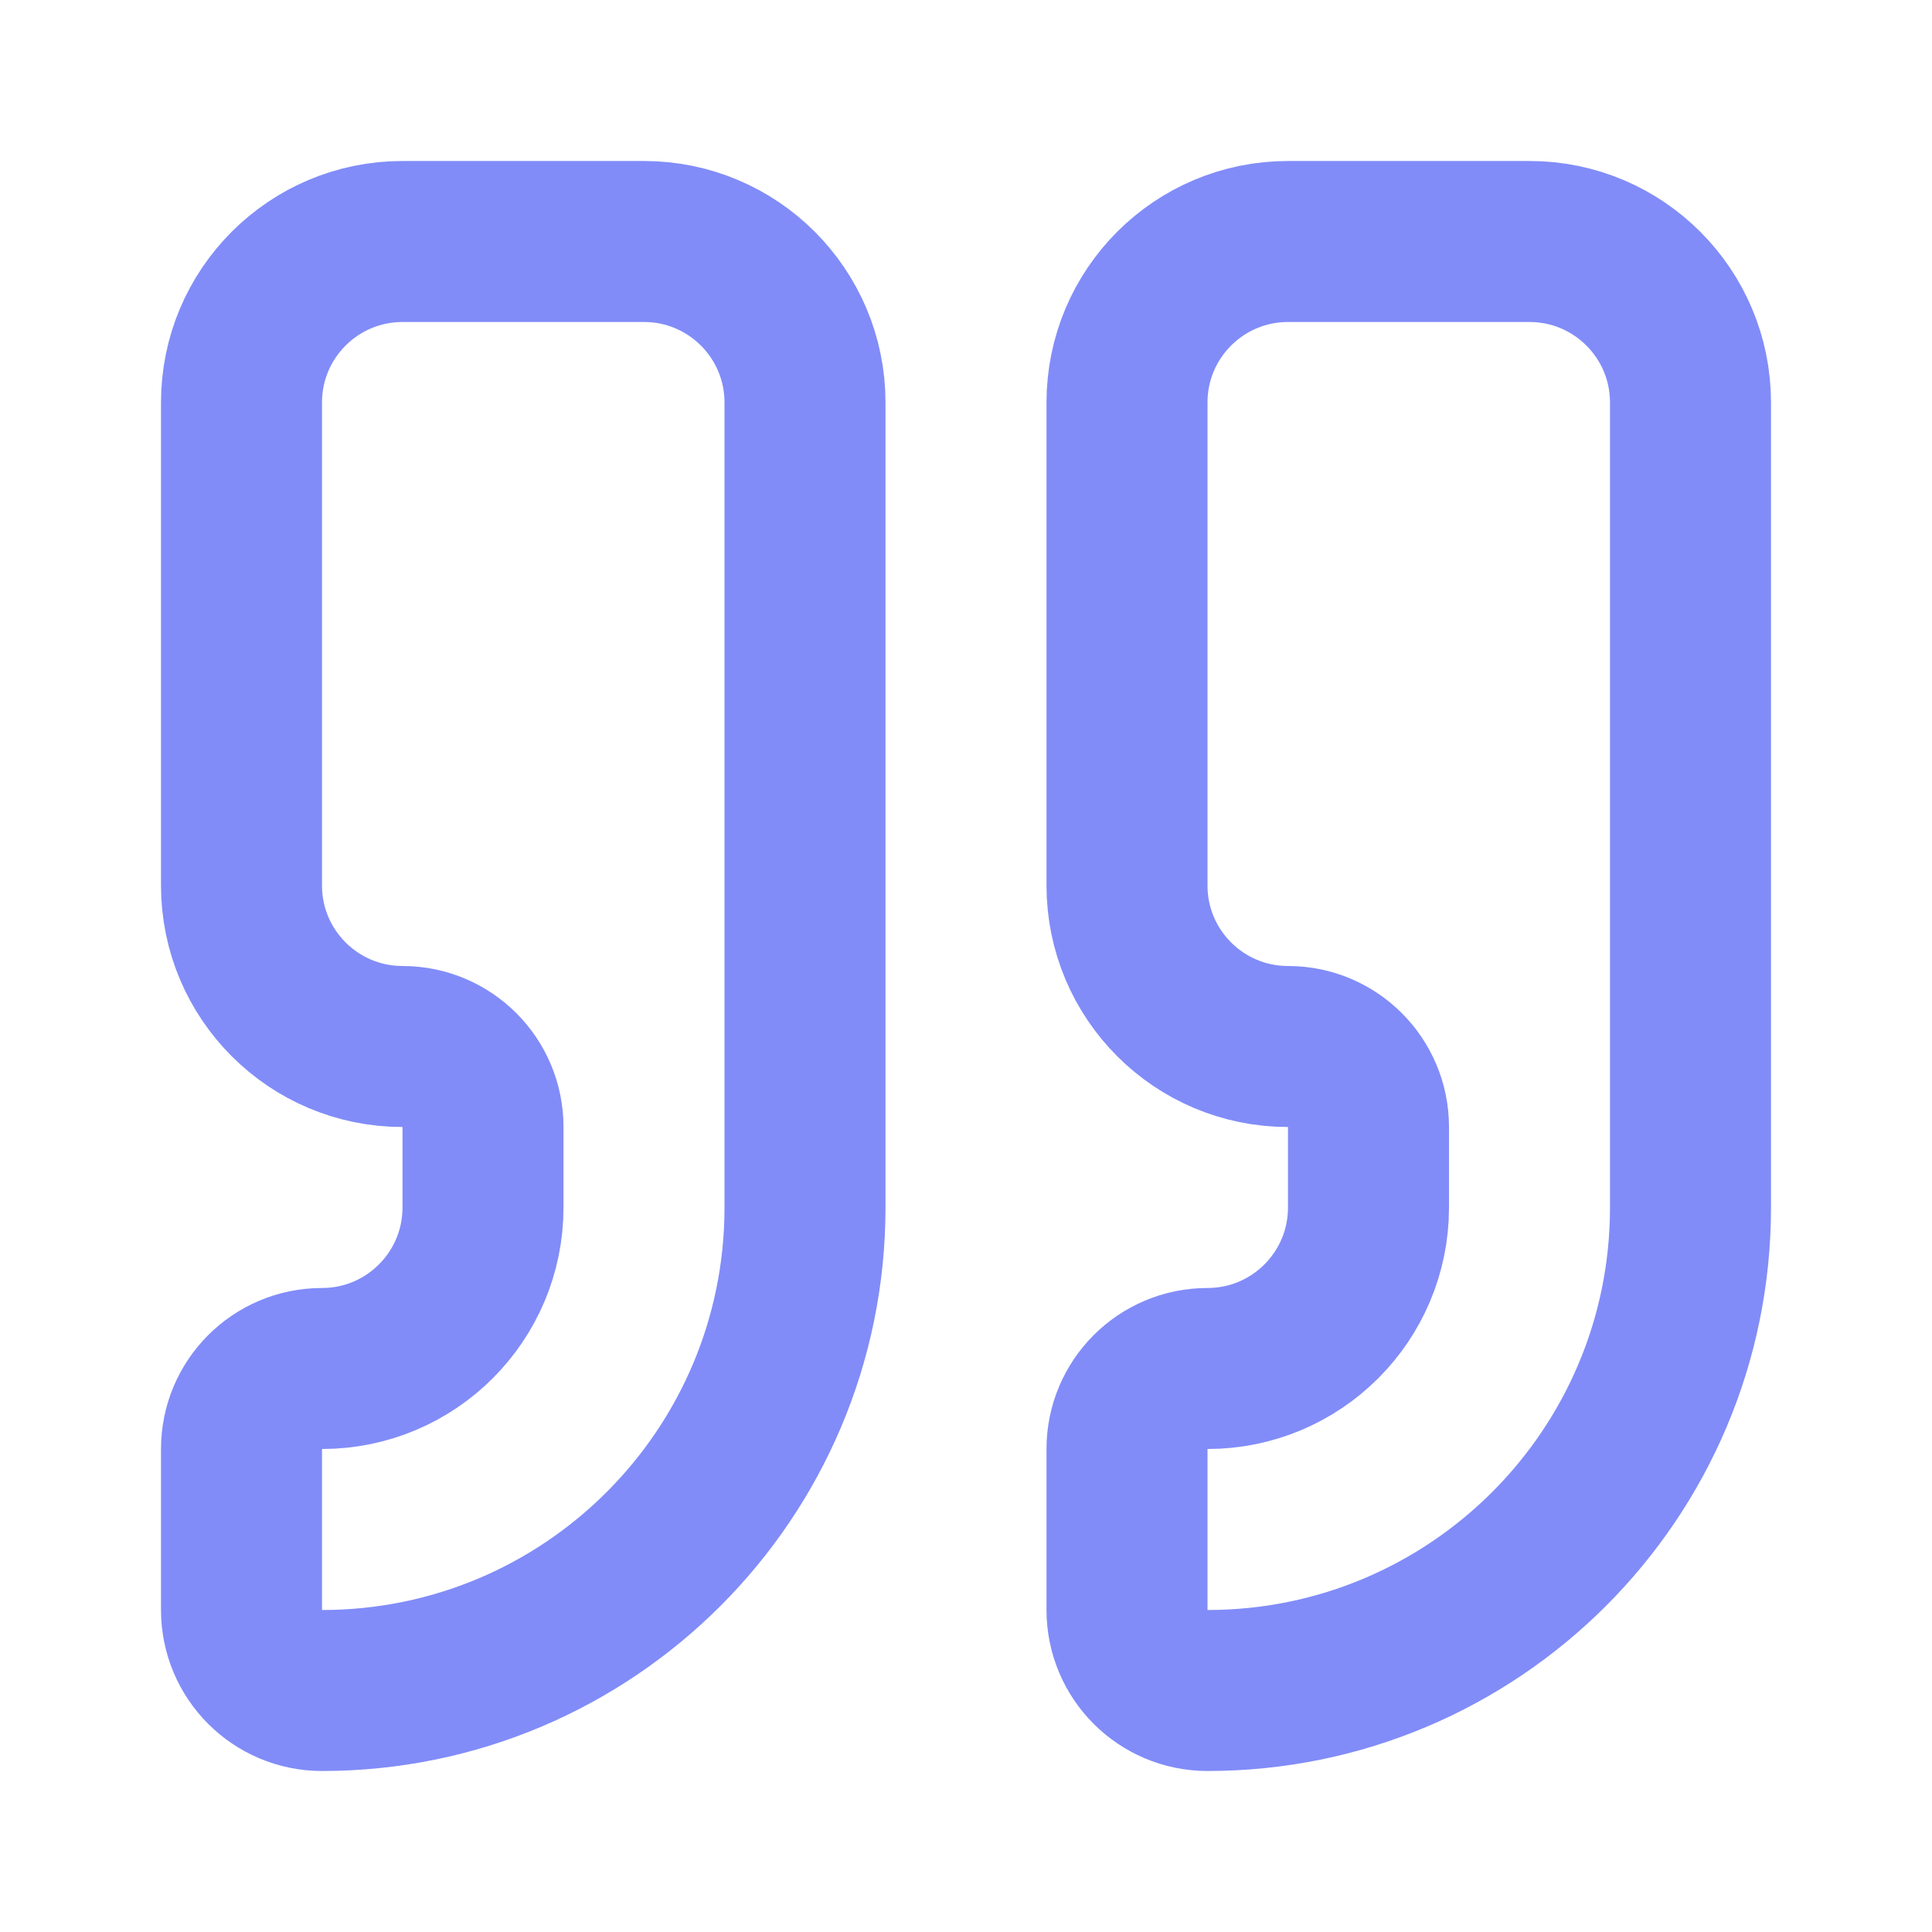
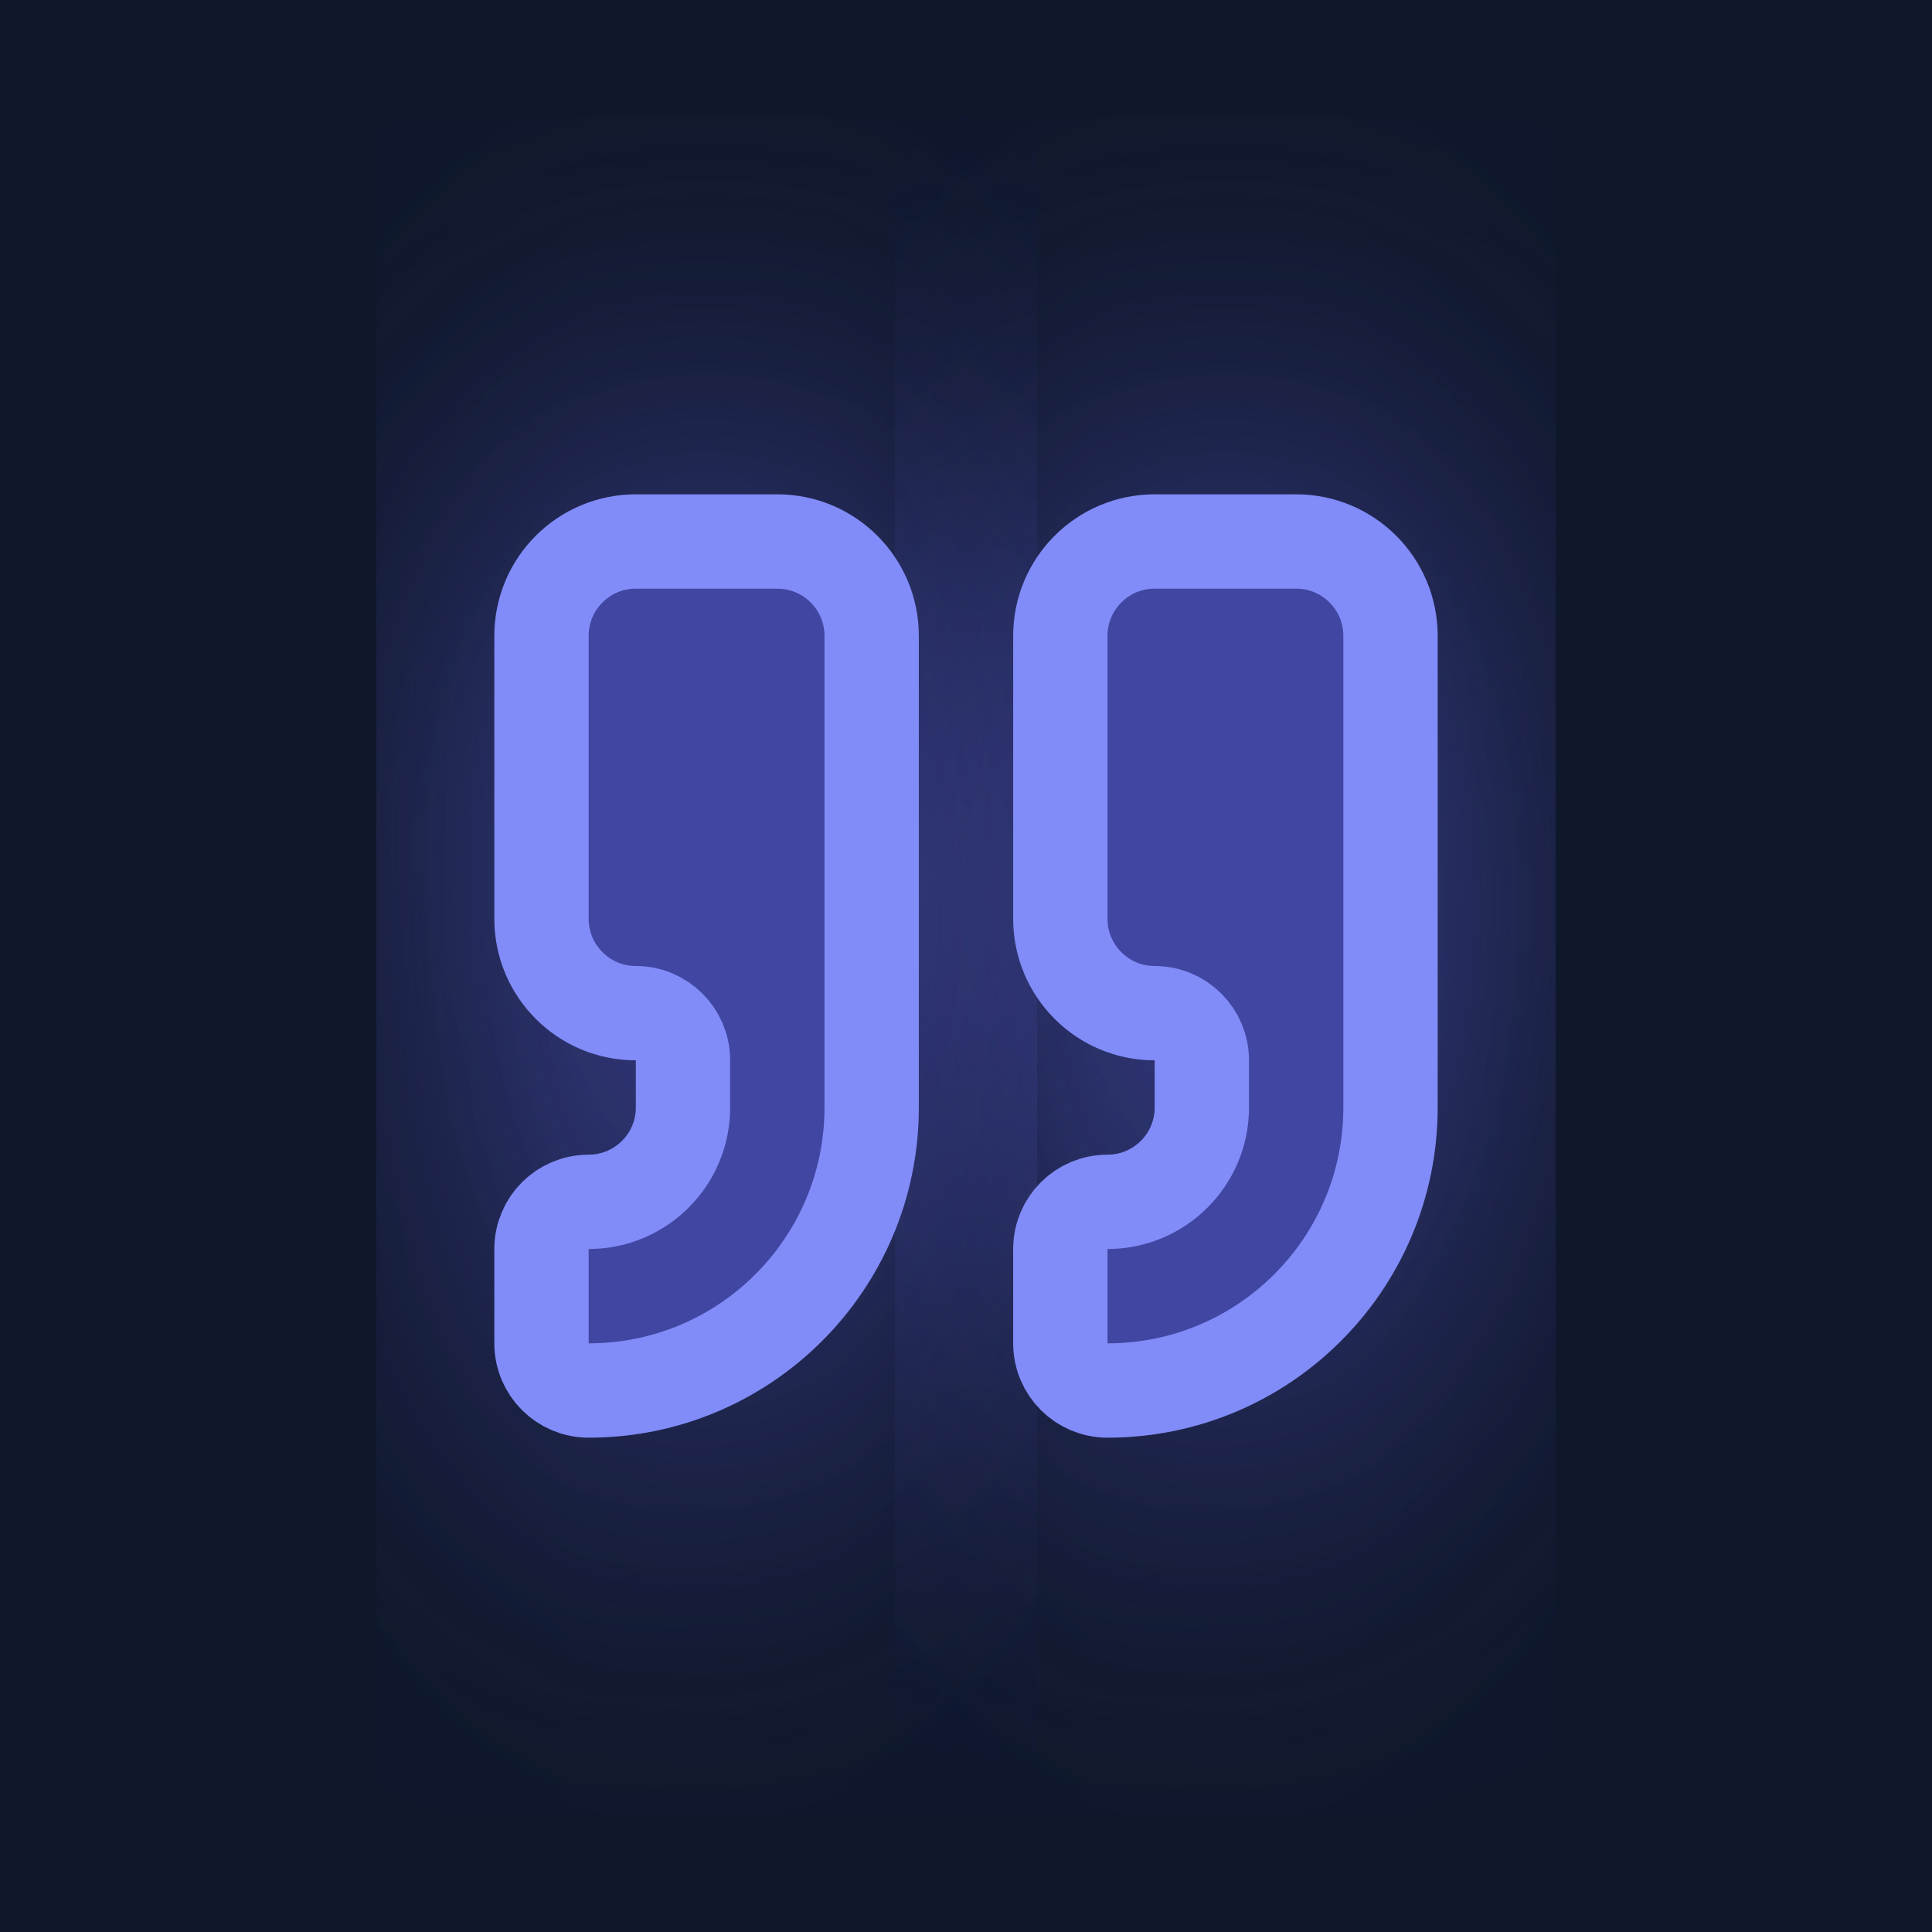
- <svg xmlns="http://www.w3.org/2000/svg" width="512" height="512" viewBox="0 0 24 24" fill="none" stroke="#818cf8" stroke-width="2" stroke-linecap="round" stroke-linejoin="round">
-   <path d="M16 3a2 2 0 0 0-2 2v6a2 2 0 0 0 2 2 1 1 0 0 1 1 1v1a2 2 0 0 1-2 2 1 1 0 0 0-1 1v2a1 1 0 0 0 1 1 6 6 0 0 0 6-6V5a2 2 0 0 0-2-2z" />
-   <path d="M5 3a2 2 0 0 0-2 2v6a2 2 0 0 0 2 2 1 1 0 0 1 1 1v1a2 2 0 0 1-2 2 1 1 0 0 0-1 1v2a1 1 0 0 0 1 1 6 6 0 0 0 6-6V5a2 2 0 0 0-2-2z" />
+ <svg xmlns="http://www.w3.org/2000/svg" width="512" height="512" viewBox="0 0 512 512" fill="none">
+   <defs>
+     <filter id="glow" x="-50%" y="-50%" width="200%" height="200%">
+       <feGaussianBlur stdDeviation="20" result="blur1" />
+       <feGaussianBlur stdDeviation="10" result="blur2" />
+       <feMerge>
+         <feMergeNode in="blur1" />
+         <feMergeNode in="blur2" />
+         <feMergeNode in="SourceGraphic" />
+       </feMerge>
+     </filter>
+   </defs>
+   <rect width="512" height="512" fill="#0f172a" />
+   <g transform="translate(106, 106) scale(12.5)" opacity="0.6">
+     <path d="M16 3a2 2 0 0 0-2 2v6a2 2 0 0 0 2 2 1 1 0 0 1 1 1v1a2 2 0 0 1-2 2 1 1 0 0 0-1 1v2a1 1 0 0 0 1 1 6 6 0 0 0 6-6V5a2 2 0 0 0-2-2z" fill="#6366f1" filter="url(#glow)" />
+     <path d="M5 3a2 2 0 0 0-2 2v6a2 2 0 0 0 2 2 1 1 0 0 1 1 1v1a2 2 0 0 1-2 2 1 1 0 0 0-1 1v2a1 1 0 0 0 1 1 6 6 0 0 0 6-6V5a2 2 0 0 0-2-2z" fill="#6366f1" filter="url(#glow)" />
+   </g>
+   <g transform="translate(106, 106) scale(12.5)">
+     <path d="M16 3a2 2 0 0 0-2 2v6a2 2 0 0 0 2 2 1 1 0 0 1 1 1v1a2 2 0 0 1-2 2 1 1 0 0 0-1 1v2a1 1 0 0 0 1 1 6 6 0 0 0 6-6V5a2 2 0 0 0-2-2z" stroke="#818cf8" stroke-width="2" stroke-linecap="round" stroke-linejoin="round" fill="none" />
+     <path d="M5 3a2 2 0 0 0-2 2v6a2 2 0 0 0 2 2 1 1 0 0 1 1 1v1a2 2 0 0 1-2 2 1 1 0 0 0-1 1v2a1 1 0 0 0 1 1 6 6 0 0 0 6-6V5a2 2 0 0 0-2-2z" stroke="#818cf8" stroke-width="2" stroke-linecap="round" stroke-linejoin="round" fill="none" />
+   </g>
</svg>
